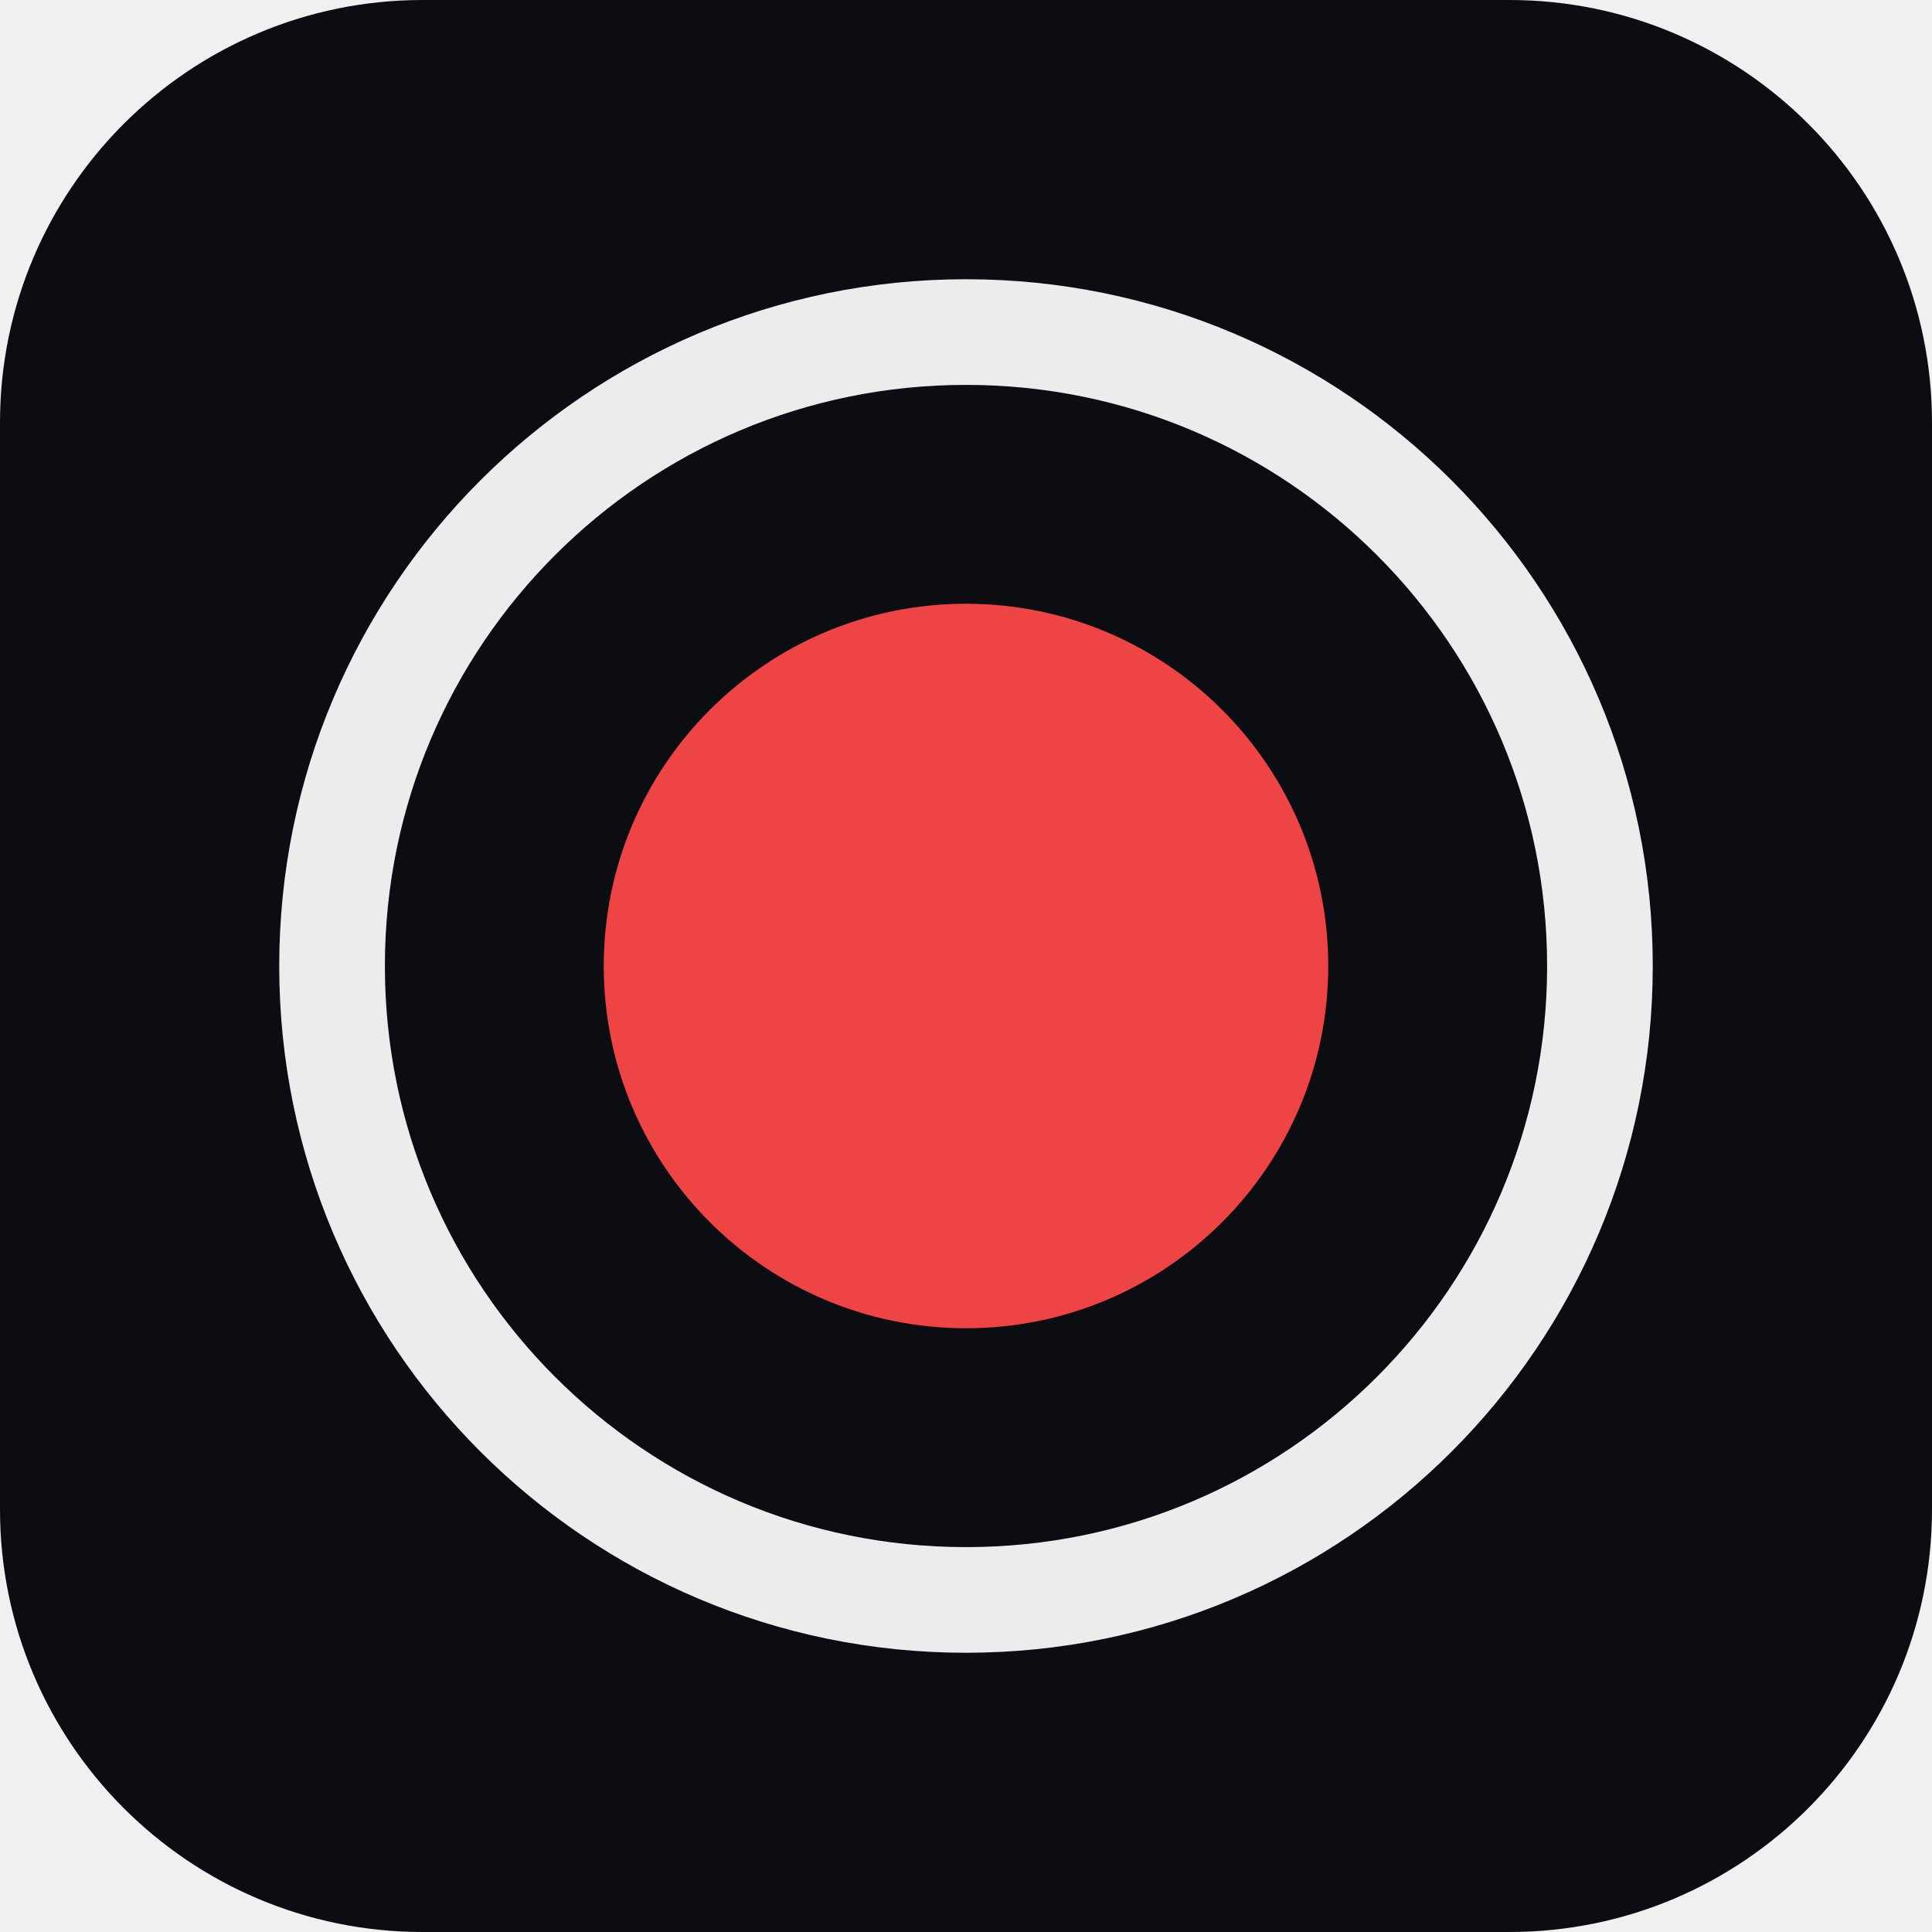
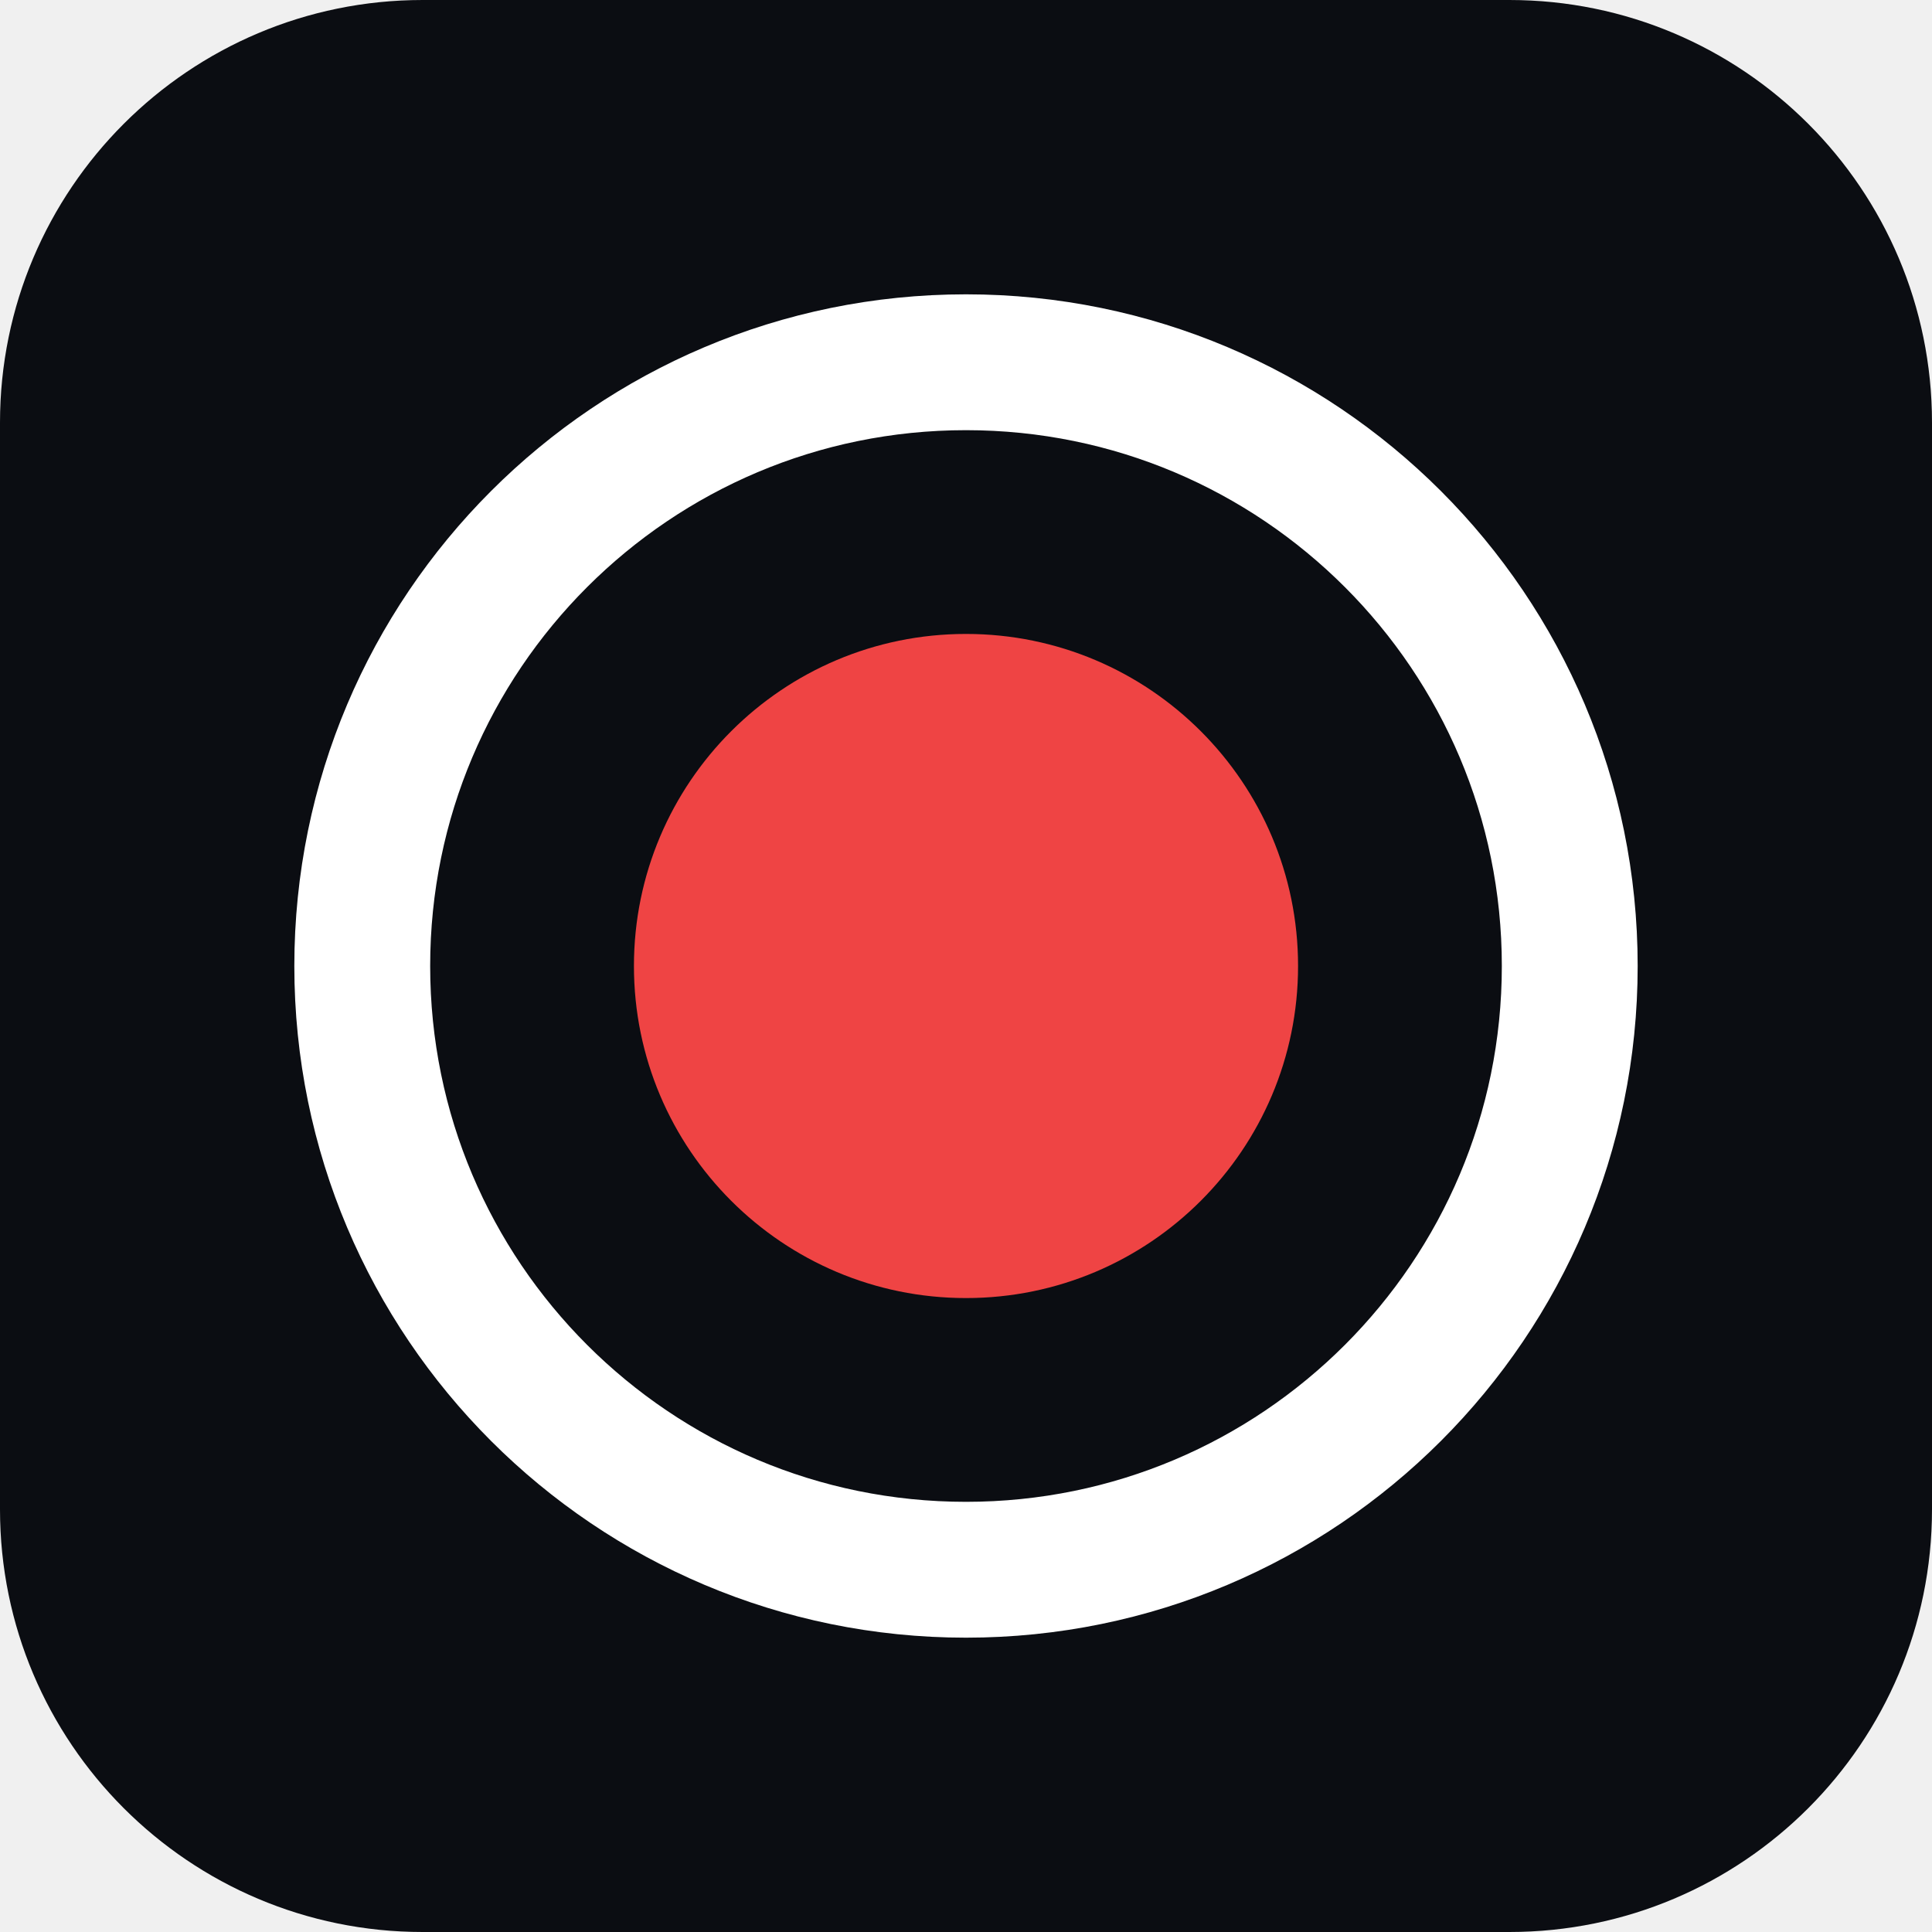
<svg xmlns="http://www.w3.org/2000/svg" viewBox="0 0 64 64">
  <rect width="64" height="64" rx="14" fill="#0b0d12" />
-   <circle cx="32" cy="32" r="21" fill="none" stroke="#fff" stroke-opacity=".92" stroke-width="3.5" />
-   <circle cx="32" cy="32" r="12" fill="#ef4444" />
+   <circle cx="32" cy="32" r="20" fill="none" stroke="#fff" stroke-width="4.5" />
+   <circle cx="32" cy="32" r="11" fill="#ef4444" />
</svg>
